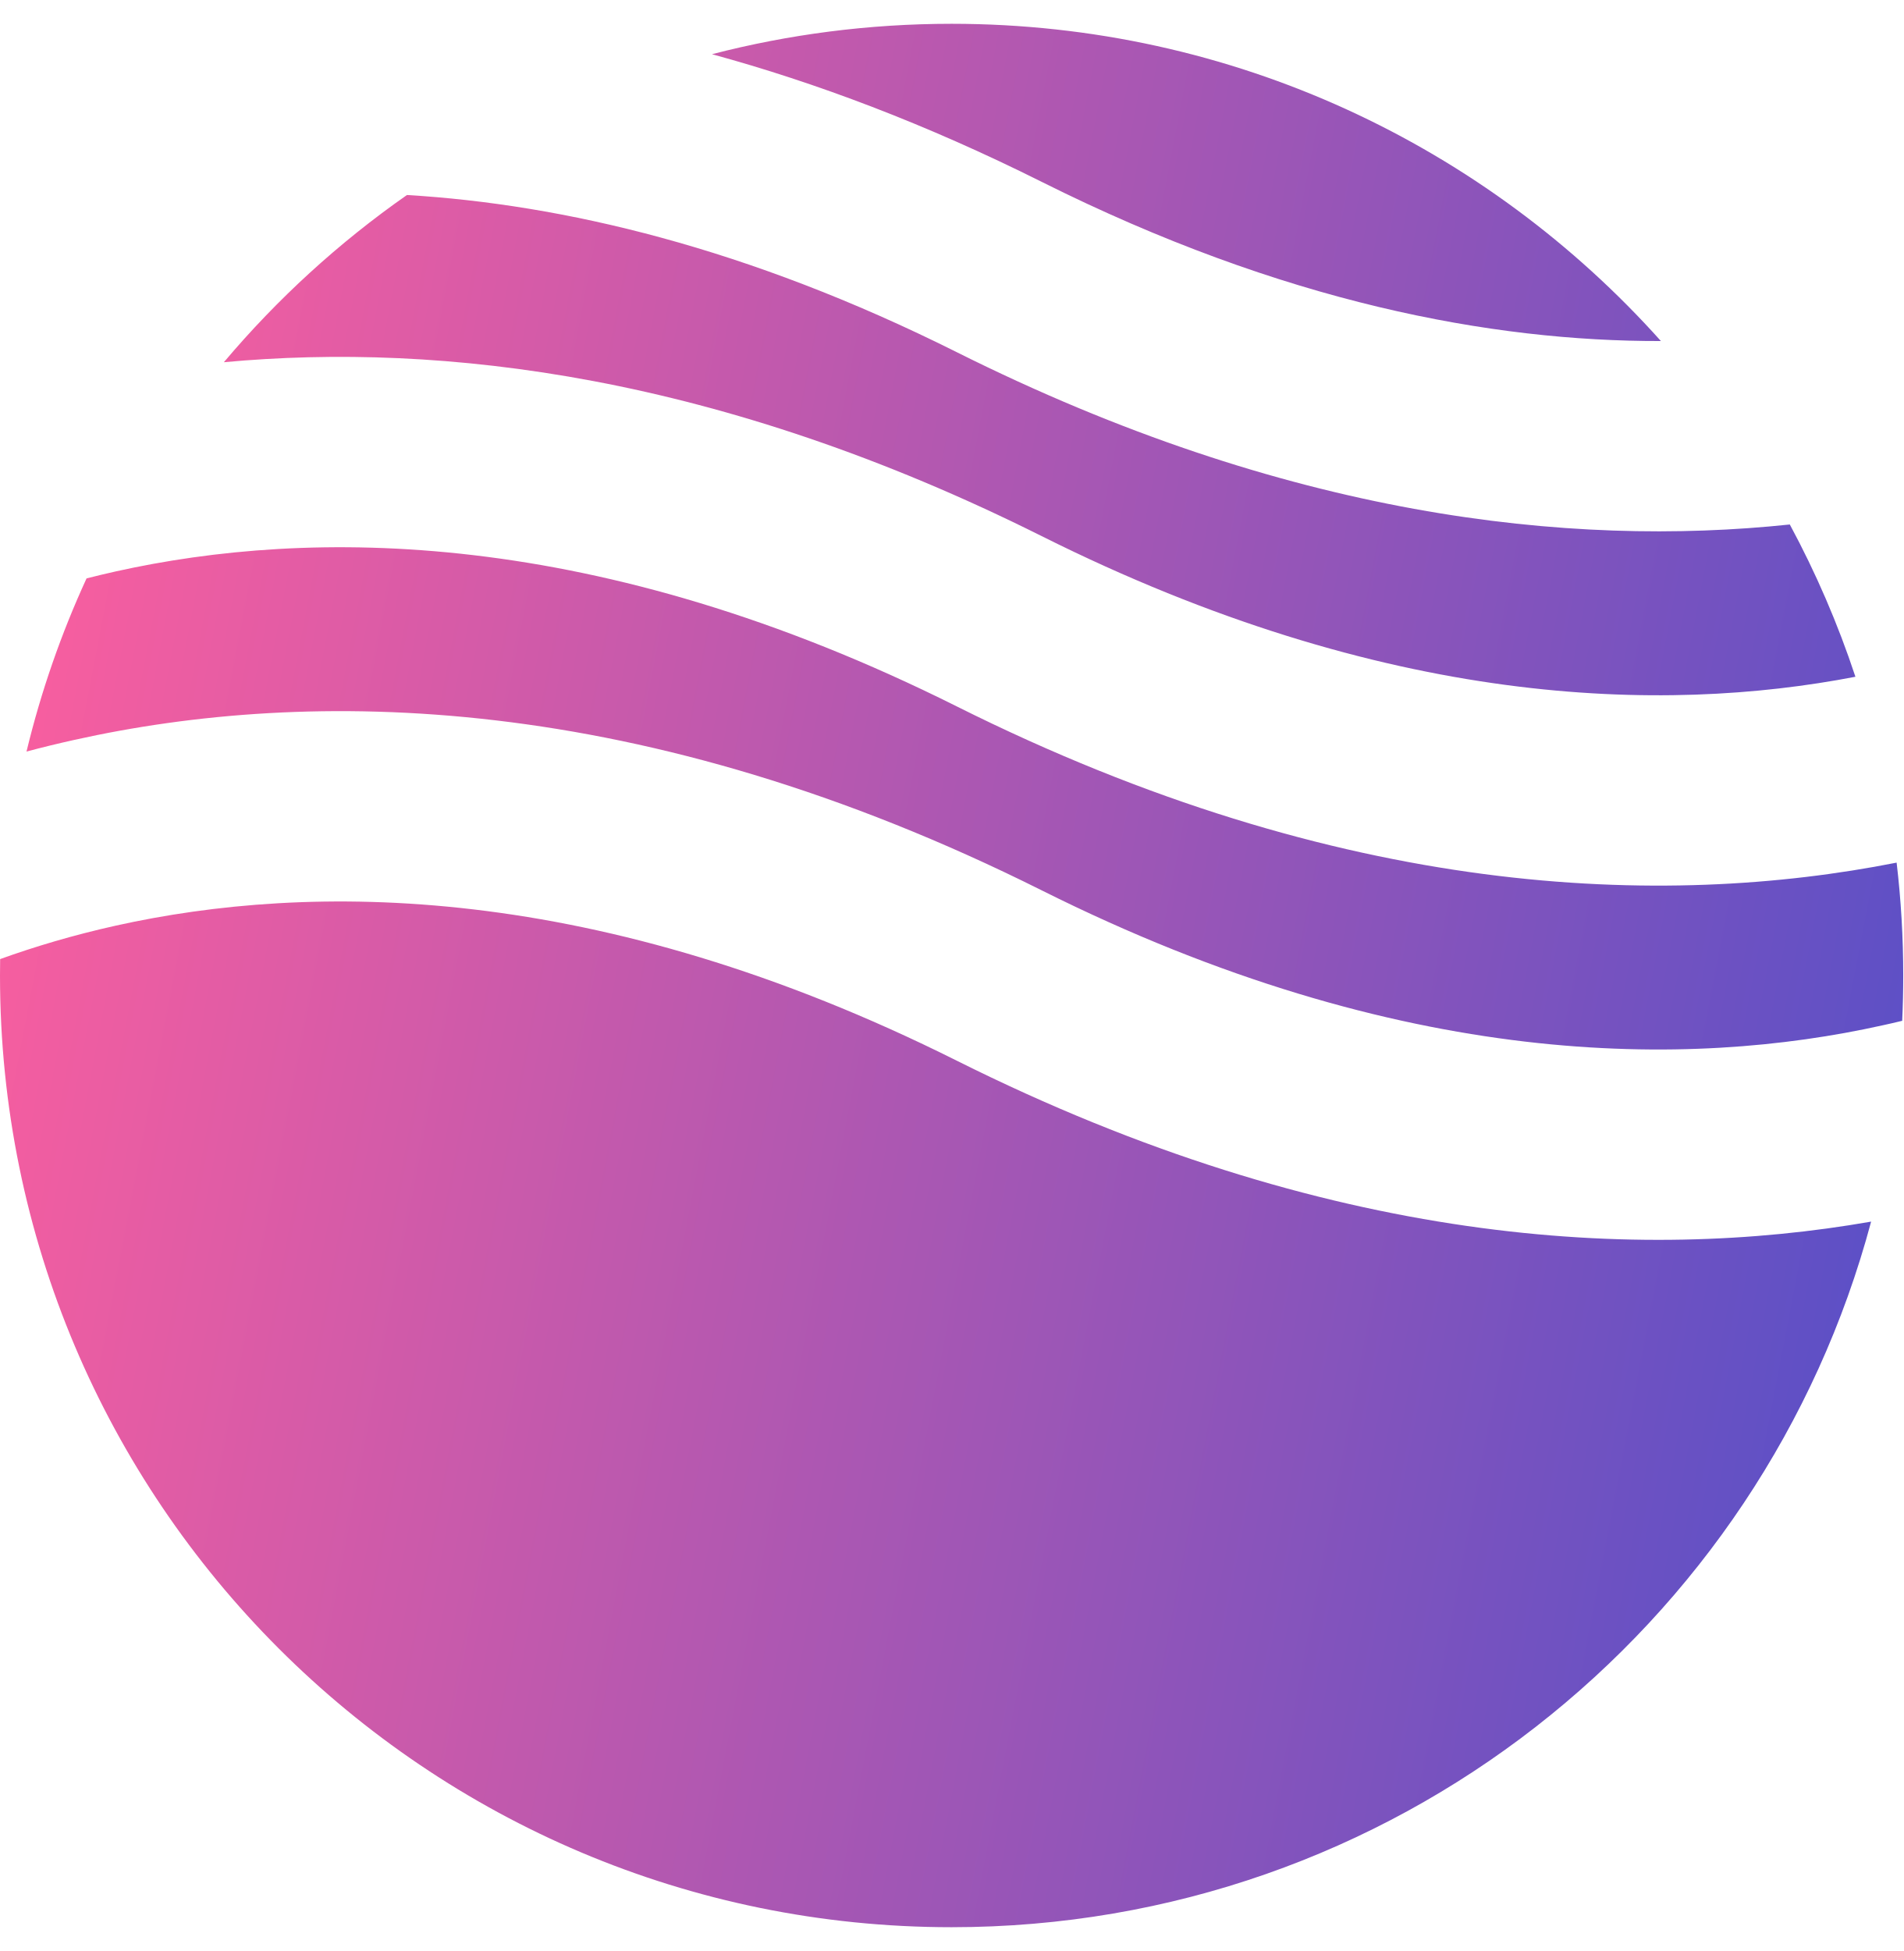
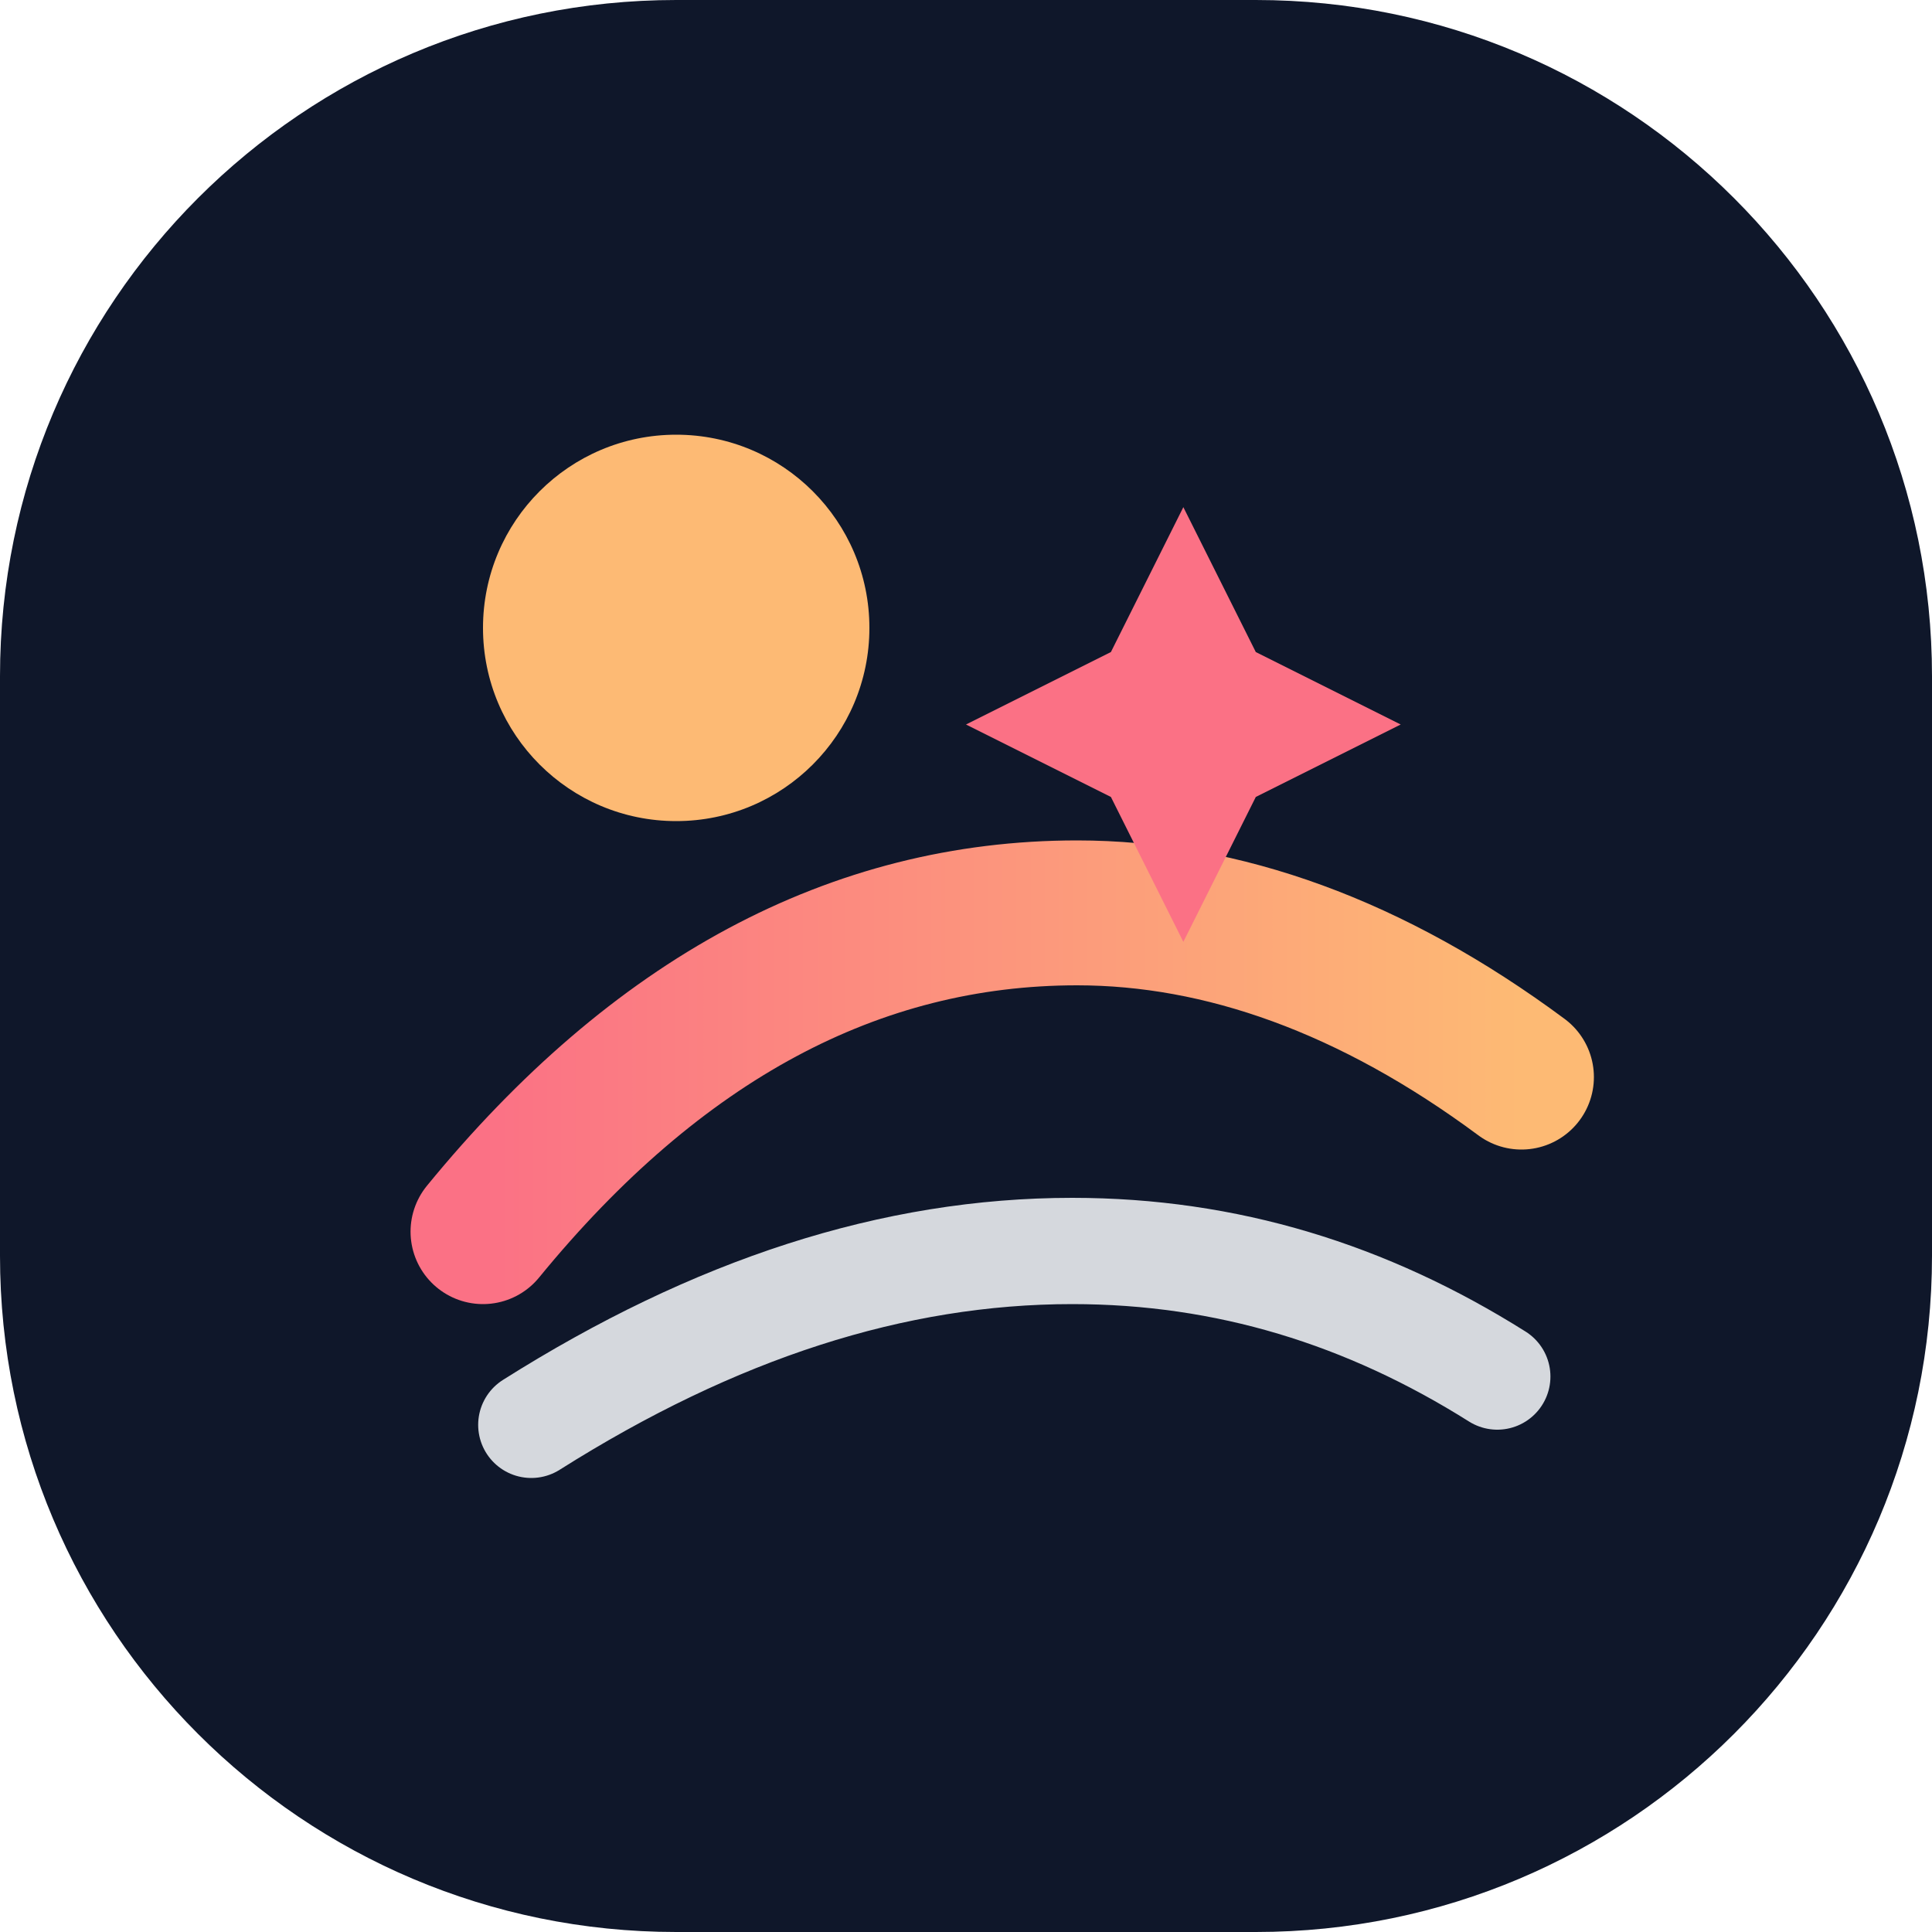
- <svg xmlns="http://www.w3.org/2000/svg" width="40" height="41" viewBox="0 0 40 41" fill="none">
-   <path fill-rule="evenodd" clip-rule="evenodd" d="M8.553 4.098C7.122 5.098 5.828 6.281 4.705 7.612C9.295 7.186 15.125 7.882 21.894 11.267C29.123 14.881 34.944 15.003 38.995 14.222C38.627 13.109 38.164 12.039 37.616 11.022C32.979 11.511 27.034 10.864 20.106 7.4C15.706 5.2 11.828 4.294 8.553 4.098ZM34.907 7.167C31.245 3.075 25.923 0.5 20 0.5C18.261 0.5 16.573 0.722 14.964 1.139C17.143 1.734 19.458 2.604 21.894 3.822C26.967 6.359 31.346 7.175 34.907 7.167ZM39.861 18.128C34.967 19.095 28.209 18.896 20.106 14.844C12.53 11.057 6.5 11.104 2.434 12.008C2.224 12.055 2.019 12.104 1.819 12.155C1.287 13.312 0.862 14.53 0.557 15.794C0.882 15.707 1.219 15.625 1.566 15.548C6.5 14.451 13.47 14.499 21.894 18.711C29.47 22.499 35.5 22.451 39.566 21.547C39.706 21.517 39.843 21.485 39.978 21.452C39.993 21.136 40 20.819 40 20.5C40 19.698 39.953 18.906 39.861 18.128ZM39.325 25.672C34.478 26.52 27.917 26.194 20.106 22.289C12.53 18.501 6.5 18.549 2.434 19.452C1.531 19.653 0.719 19.897 0.003 20.155C0.001 20.27 0 20.385 0 20.5C0 31.546 8.954 40.5 20 40.5C29.257 40.5 37.045 34.211 39.325 25.672Z" fill="url(#paint0_linear_1156_735)" />
+ <svg xmlns="http://www.w3.org/2000/svg" width="40" height="40" viewBox="0 0 40 40" fill="none">
+   <rect width="40" height="40" rx="14" fill="#0F172A" />
+   <path d="M10 25.5C13.6 21.1 17.7 18.9 22.3 18.9C25.3 18.9 28.4 20 31.5 22.3" stroke="url(#paint0_linear_1_2)" stroke-width="3" stroke-linecap="round" />
+   <path d="M11 29.5C14.8 27.1 18.5 25.9 22.2 25.9C25.4 25.9 28.3 26.8 31 28.5" stroke="#F8FAFC" stroke-opacity="0.85" stroke-width="2.2" stroke-linecap="round" />
+   <circle cx="14" cy="13" r="4" fill="#FDBA74" />
+   <path d="M24.5 10.5L26 13.5L29 15L26 16.5L24.5 19.5L23 16.5L20 15L23 13.5L24.5 10.5Z" fill="#FB7185" />
  <defs>
-     <linearGradient id="paint0_linear_1156_735" x1="36" y1="43.7" x2="-3.733" y2="36.093" gradientUnits="userSpaceOnUse">
-       <stop stop-color="#5D50C6" />
-       <stop offset="1" stop-color="#F85E9F" />
+     <linearGradient id="paint0_linear_1_2" x1="10" y1="25.5" x2="31.5" y2="25.5" gradientUnits="userSpaceOnUse">
+       <stop stop-color="#FB7185" />
+       <stop offset="1" stop-color="#FDBA74" />
    </linearGradient>
  </defs>
</svg>
